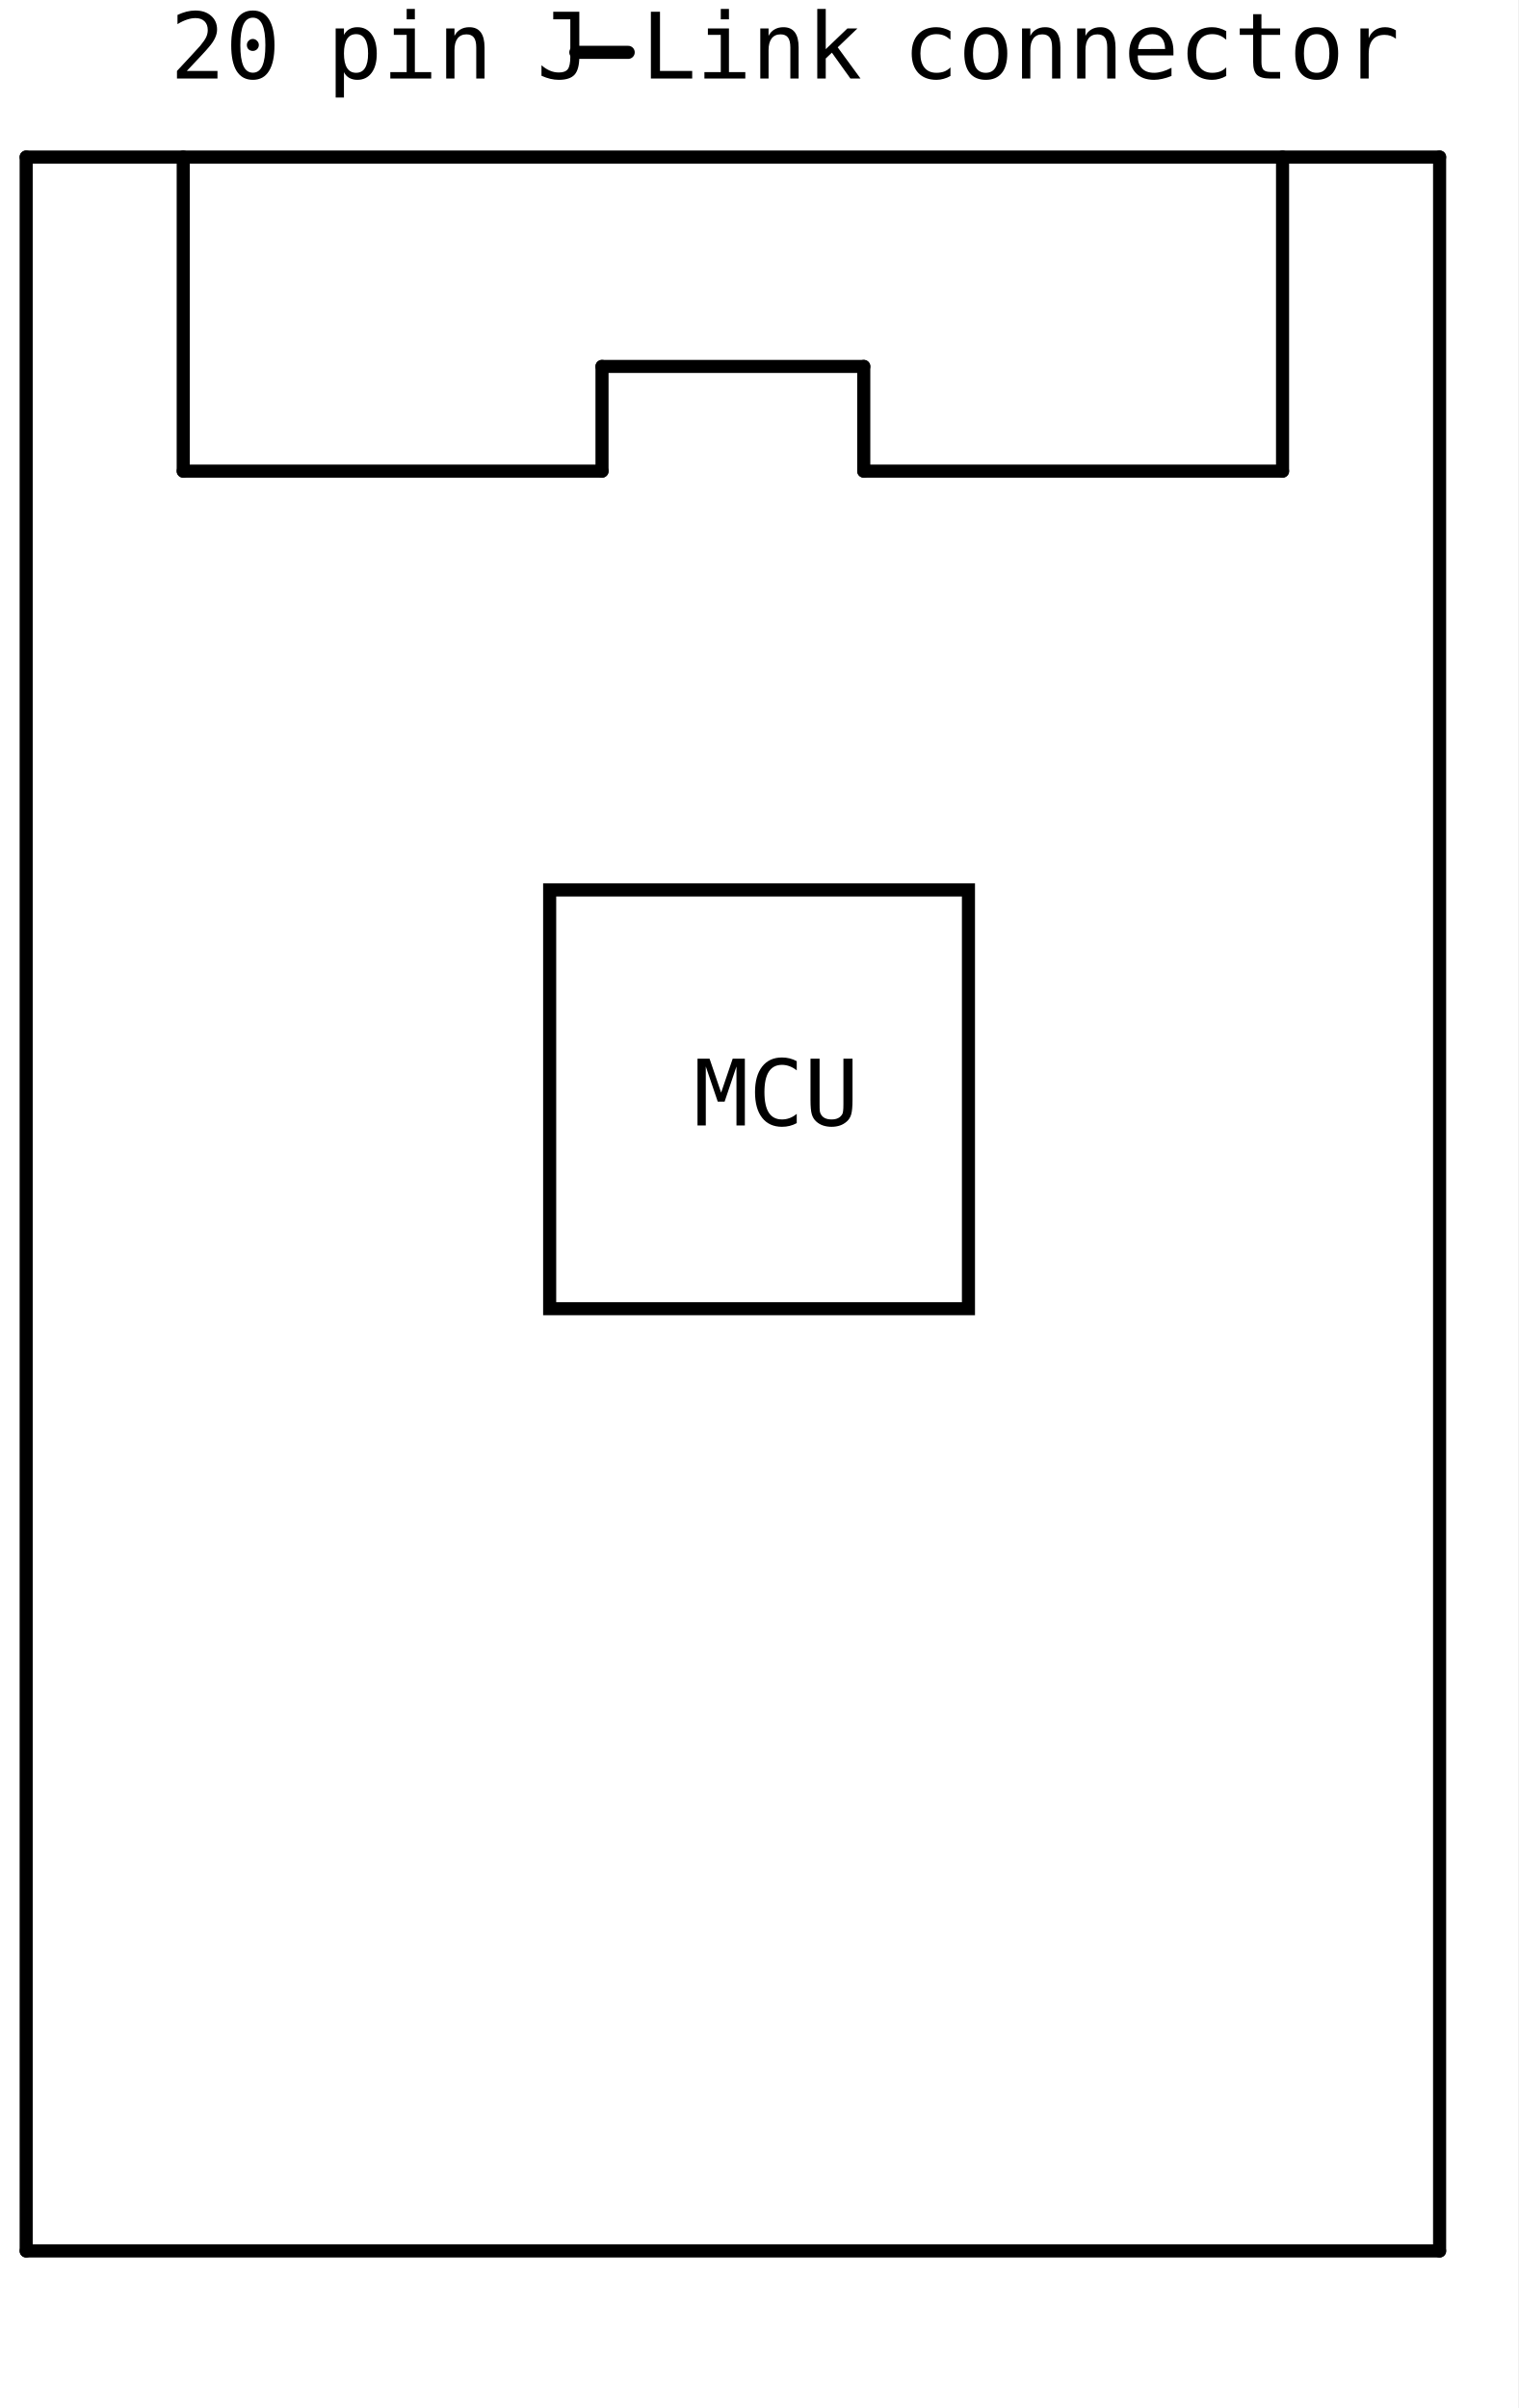
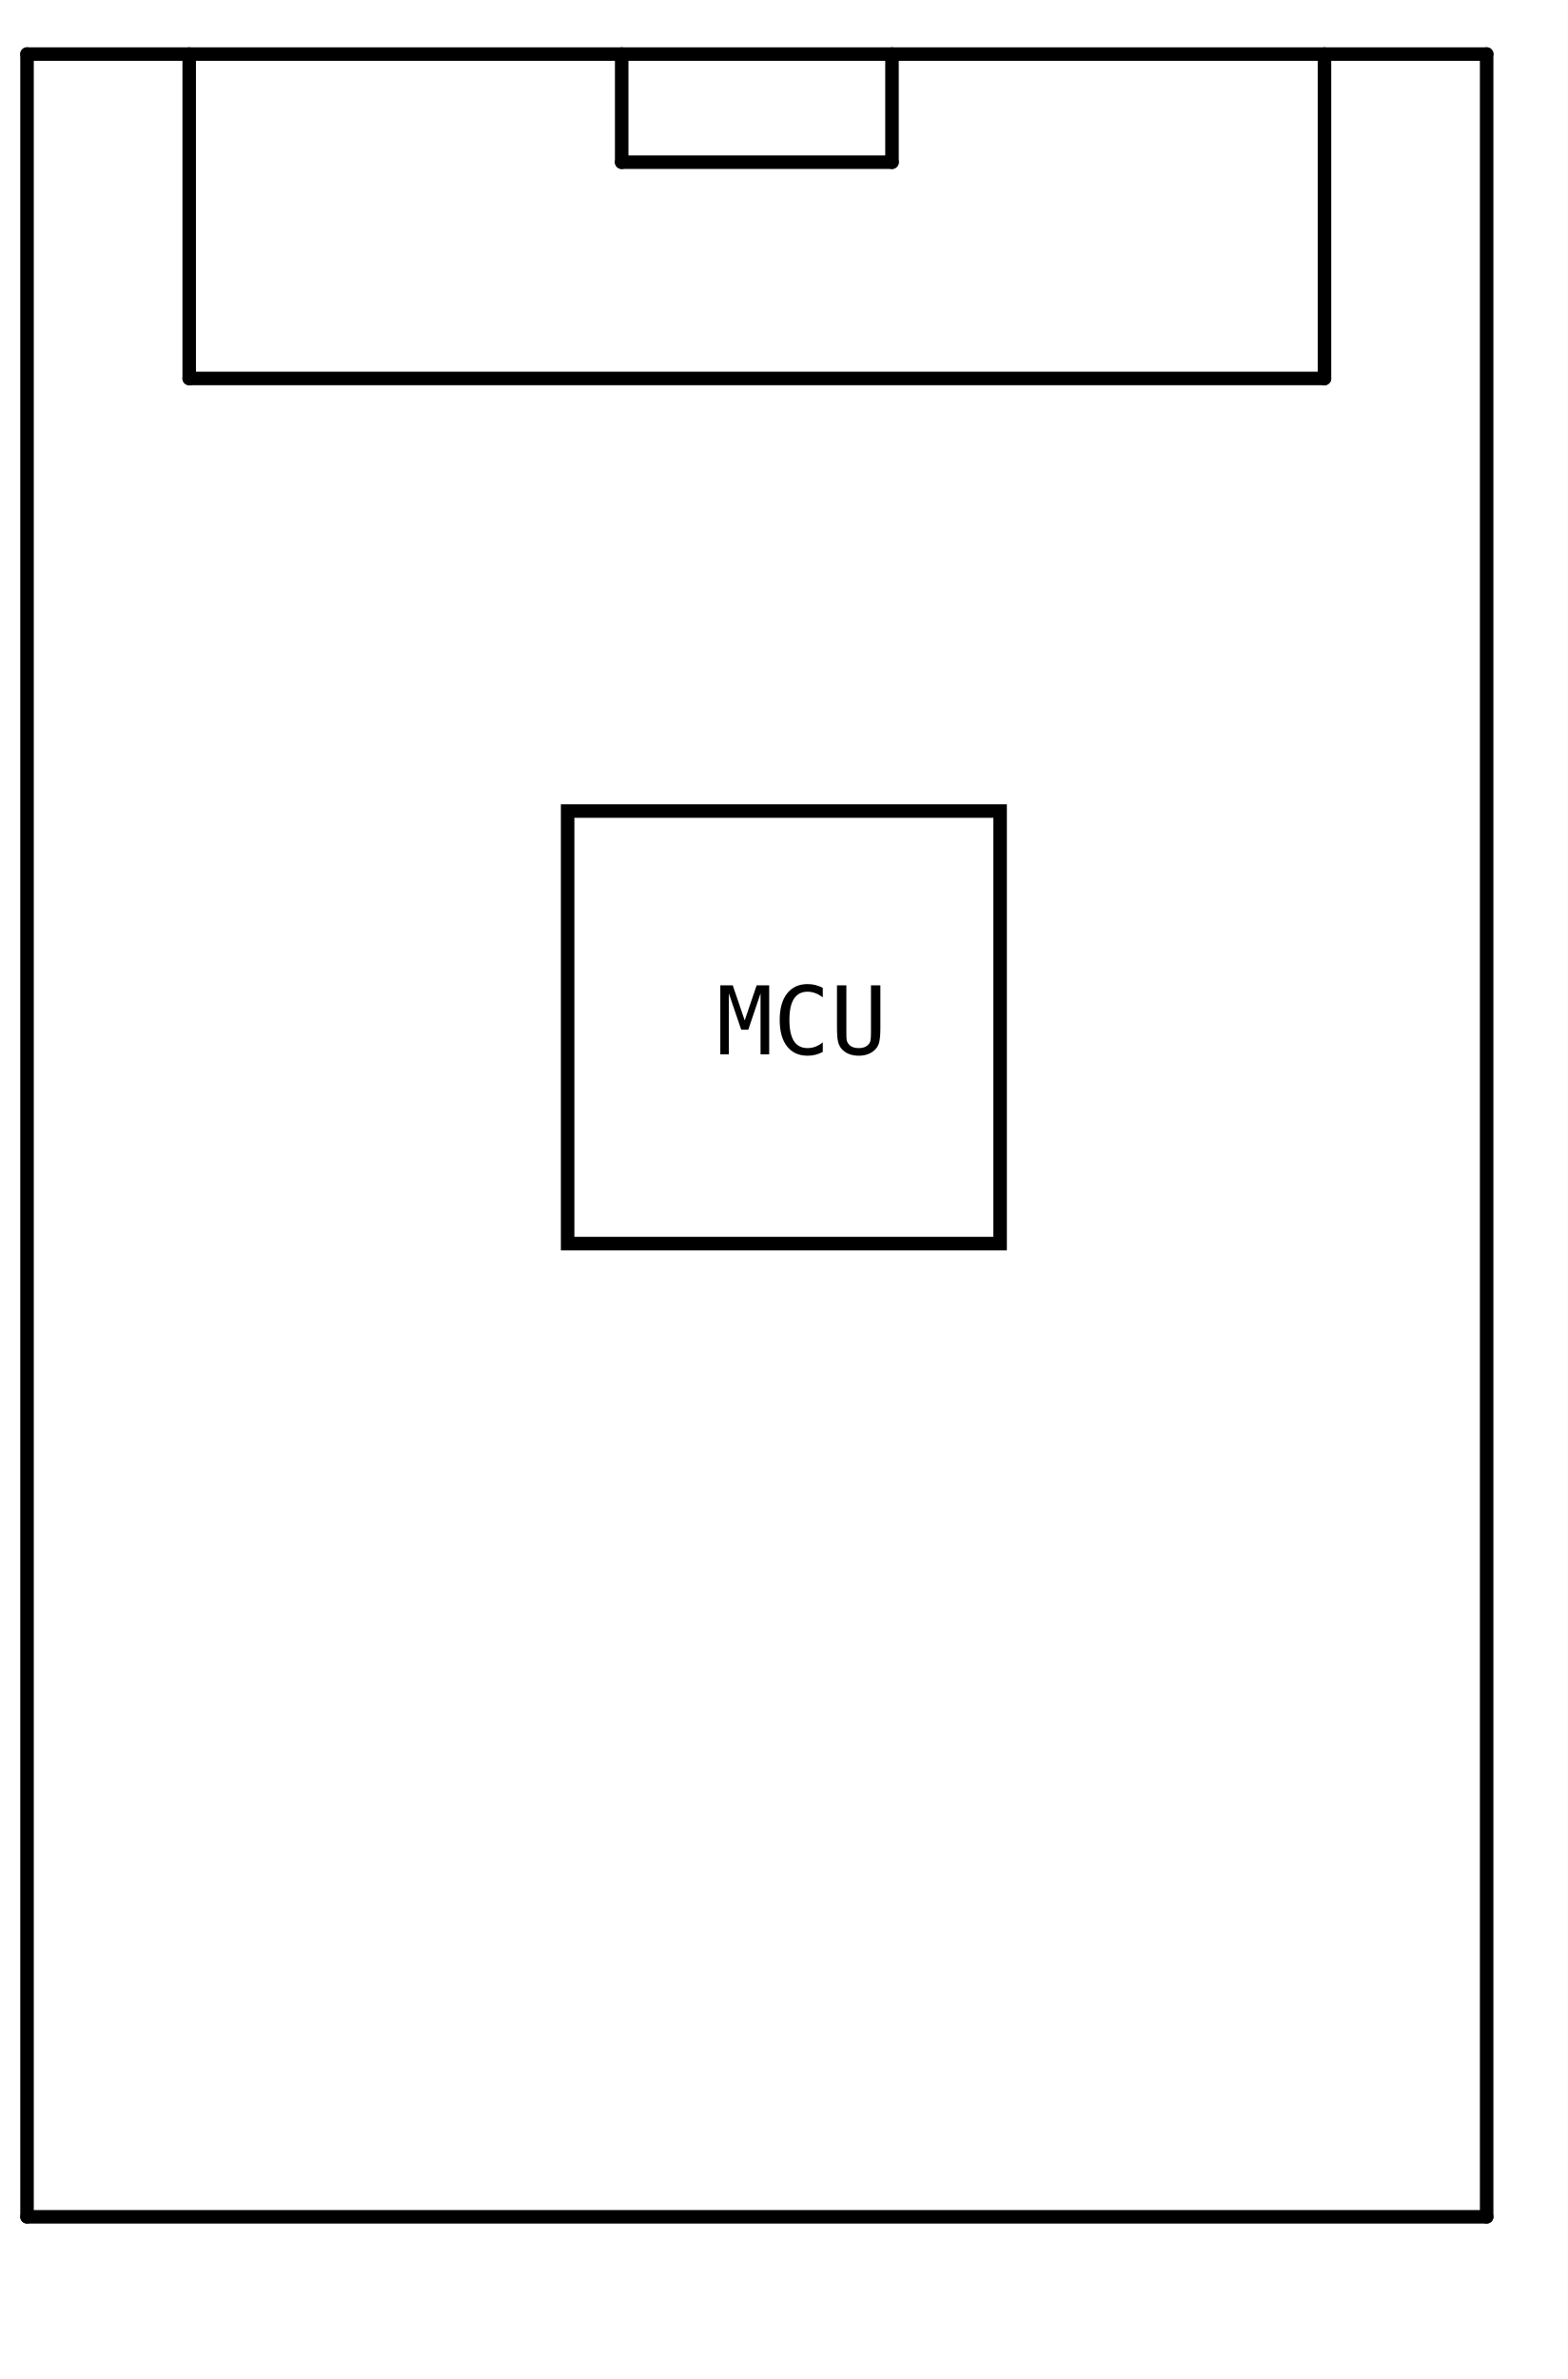
- <svg xmlns="http://www.w3.org/2000/svg" width="232" height="368" class="svgbob">
+ <svg xmlns="http://www.w3.org/2000/svg" width="232" height="352" class="svgbob">
  <style>.svgbob line, .svgbob path, .svgbob circle, .svgbob rect, .svgbob polygon {
    stroke: black;
    stroke-width: 2;
    stroke-opacity: 1;
    fill-opacity: 1;
    stroke-linecap: round;
    stroke-linejoin: miter;
}
.svgbob text {
    white-space: pre;
    fill: black;
    font-family: Iosevka Fixed, monospace;
    font-size: 14px;
}
.svgbob rect.backdrop {
    stroke: none;
    fill: white;
}
.svgbob .broken {
    stroke-dasharray: 8;
}
.svgbob .filled {
    fill: black;
}
.svgbob .bg_filled {
    fill: white;
    stroke-width: 1;
}
.svgbob .nofill {
    fill: white;
}
.svgbob .end_marked_arrow {
    marker-end: url(#arrow);
}
.svgbob .start_marked_arrow {
    marker-start: url(#arrow);
}
.svgbob .end_marked_diamond {
    marker-end: url(#diamond);
}
.svgbob .start_marked_diamond {
    marker-start: url(#diamond);
}
.svgbob .end_marked_circle {
    marker-end: url(#circle);
}
.svgbob .start_marked_circle {
    marker-start: url(#circle);
}
.svgbob .end_marked_open_circle {
    marker-end: url(#open_circle);
}
.svgbob .start_marked_open_circle {
    marker-start: url(#open_circle);
}
.svgbob .end_marked_big_open_circle {
    marker-end: url(#big_open_circle);
}
.svgbob .start_marked_big_open_circle {
    marker-start: url(#big_open_circle);
}</style>
  <defs>
    <marker id="arrow" viewBox="-2 -2 8 8" refX="4" refY="2" markerWidth="7" markerHeight="7" orient="auto-start-reverse">
      <polygon points="0,0 0,4 4,2 0,0" />
    </marker>
    <marker id="diamond" viewBox="-2 -2 8 8" refX="4" refY="2" markerWidth="7" markerHeight="7" orient="auto-start-reverse">
      <polygon points="0,2 2,0 4,2 2,4 0,2" />
    </marker>
    <marker id="circle" viewBox="0 0 8 8" refX="4" refY="4" markerWidth="7" markerHeight="7" orient="auto-start-reverse">
      <circle cx="4" cy="4" r="2" class="filled" />
    </marker>
    <marker id="open_circle" viewBox="0 0 8 8" refX="4" refY="4" markerWidth="7" markerHeight="7" orient="auto-start-reverse">
      <circle cx="4" cy="4" r="2" class="bg_filled" />
    </marker>
    <marker id="big_open_circle" viewBox="0 0 8 8" refX="4" refY="4" markerWidth="7" markerHeight="7" orient="auto-start-reverse">
      <circle cx="4" cy="4" r="3" class="bg_filled" />
    </marker>
  </defs>
-   <rect class="backdrop" x="0" y="0" width="232" height="368" />
-   <rect x="84" y="136" width="64" height="64" class="solid nofill" rx="0" />
-   <text x="106" y="172">MCU</text>
-   <text x="26" y="12">20</text>
-   <text x="50" y="12">pin</text>
-   <text x="82" y="12">J</text>
-   <line x1="88" y1="8" x2="96" y2="8" class="solid" />
-   <text x="98" y="12">Link</text>
-   <text x="138" y="12">connector</text>
+   <rect class="backdrop" x="0" y="0" width="232" height="352" />
+   <rect x="84" y="120" width="64" height="64" class="solid nofill" rx="0" />
+   <text x="106" y="156">MCU</text>
  <g>
-     <line x1="4" y1="24" x2="220" y2="24" class="solid" />
-     <line x1="4" y1="24" x2="4" y2="344" class="solid" />
-     <line x1="28" y1="24" x2="28" y2="72" class="solid" />
-     <line x1="196" y1="24" x2="196" y2="72" class="solid" />
-     <line x1="220" y1="24" x2="220" y2="344" class="solid" />
-     <line x1="4" y1="344" x2="220" y2="344" class="solid" />
-     <line x1="92" y1="56" x2="132" y2="56" class="solid" />
-     <line x1="92" y1="56" x2="92" y2="72" class="solid" />
-     <line x1="132" y1="56" x2="132" y2="72" class="solid" />
-     <line x1="28" y1="72" x2="92" y2="72" class="solid" />
-     <line x1="132" y1="72" x2="196" y2="72" class="solid" />
+     <line x1="4" y1="8" x2="220" y2="8" class="solid" />
+     <line x1="4" y1="8" x2="4" y2="328" class="solid" />
+     <line x1="28" y1="8" x2="28" y2="56" class="solid" />
+     <line x1="92" y1="8" x2="92" y2="24" class="solid" />
+     <line x1="132" y1="8" x2="132" y2="24" class="solid" />
+     <line x1="196" y1="8" x2="196" y2="56" class="solid" />
+     <line x1="220" y1="8" x2="220" y2="328" class="solid" />
+     <line x1="92" y1="24" x2="132" y2="24" class="solid" />
+     <line x1="28" y1="56" x2="196" y2="56" class="solid" />
+     <line x1="4" y1="328" x2="220" y2="328" class="solid" />
  </g>
</svg>
